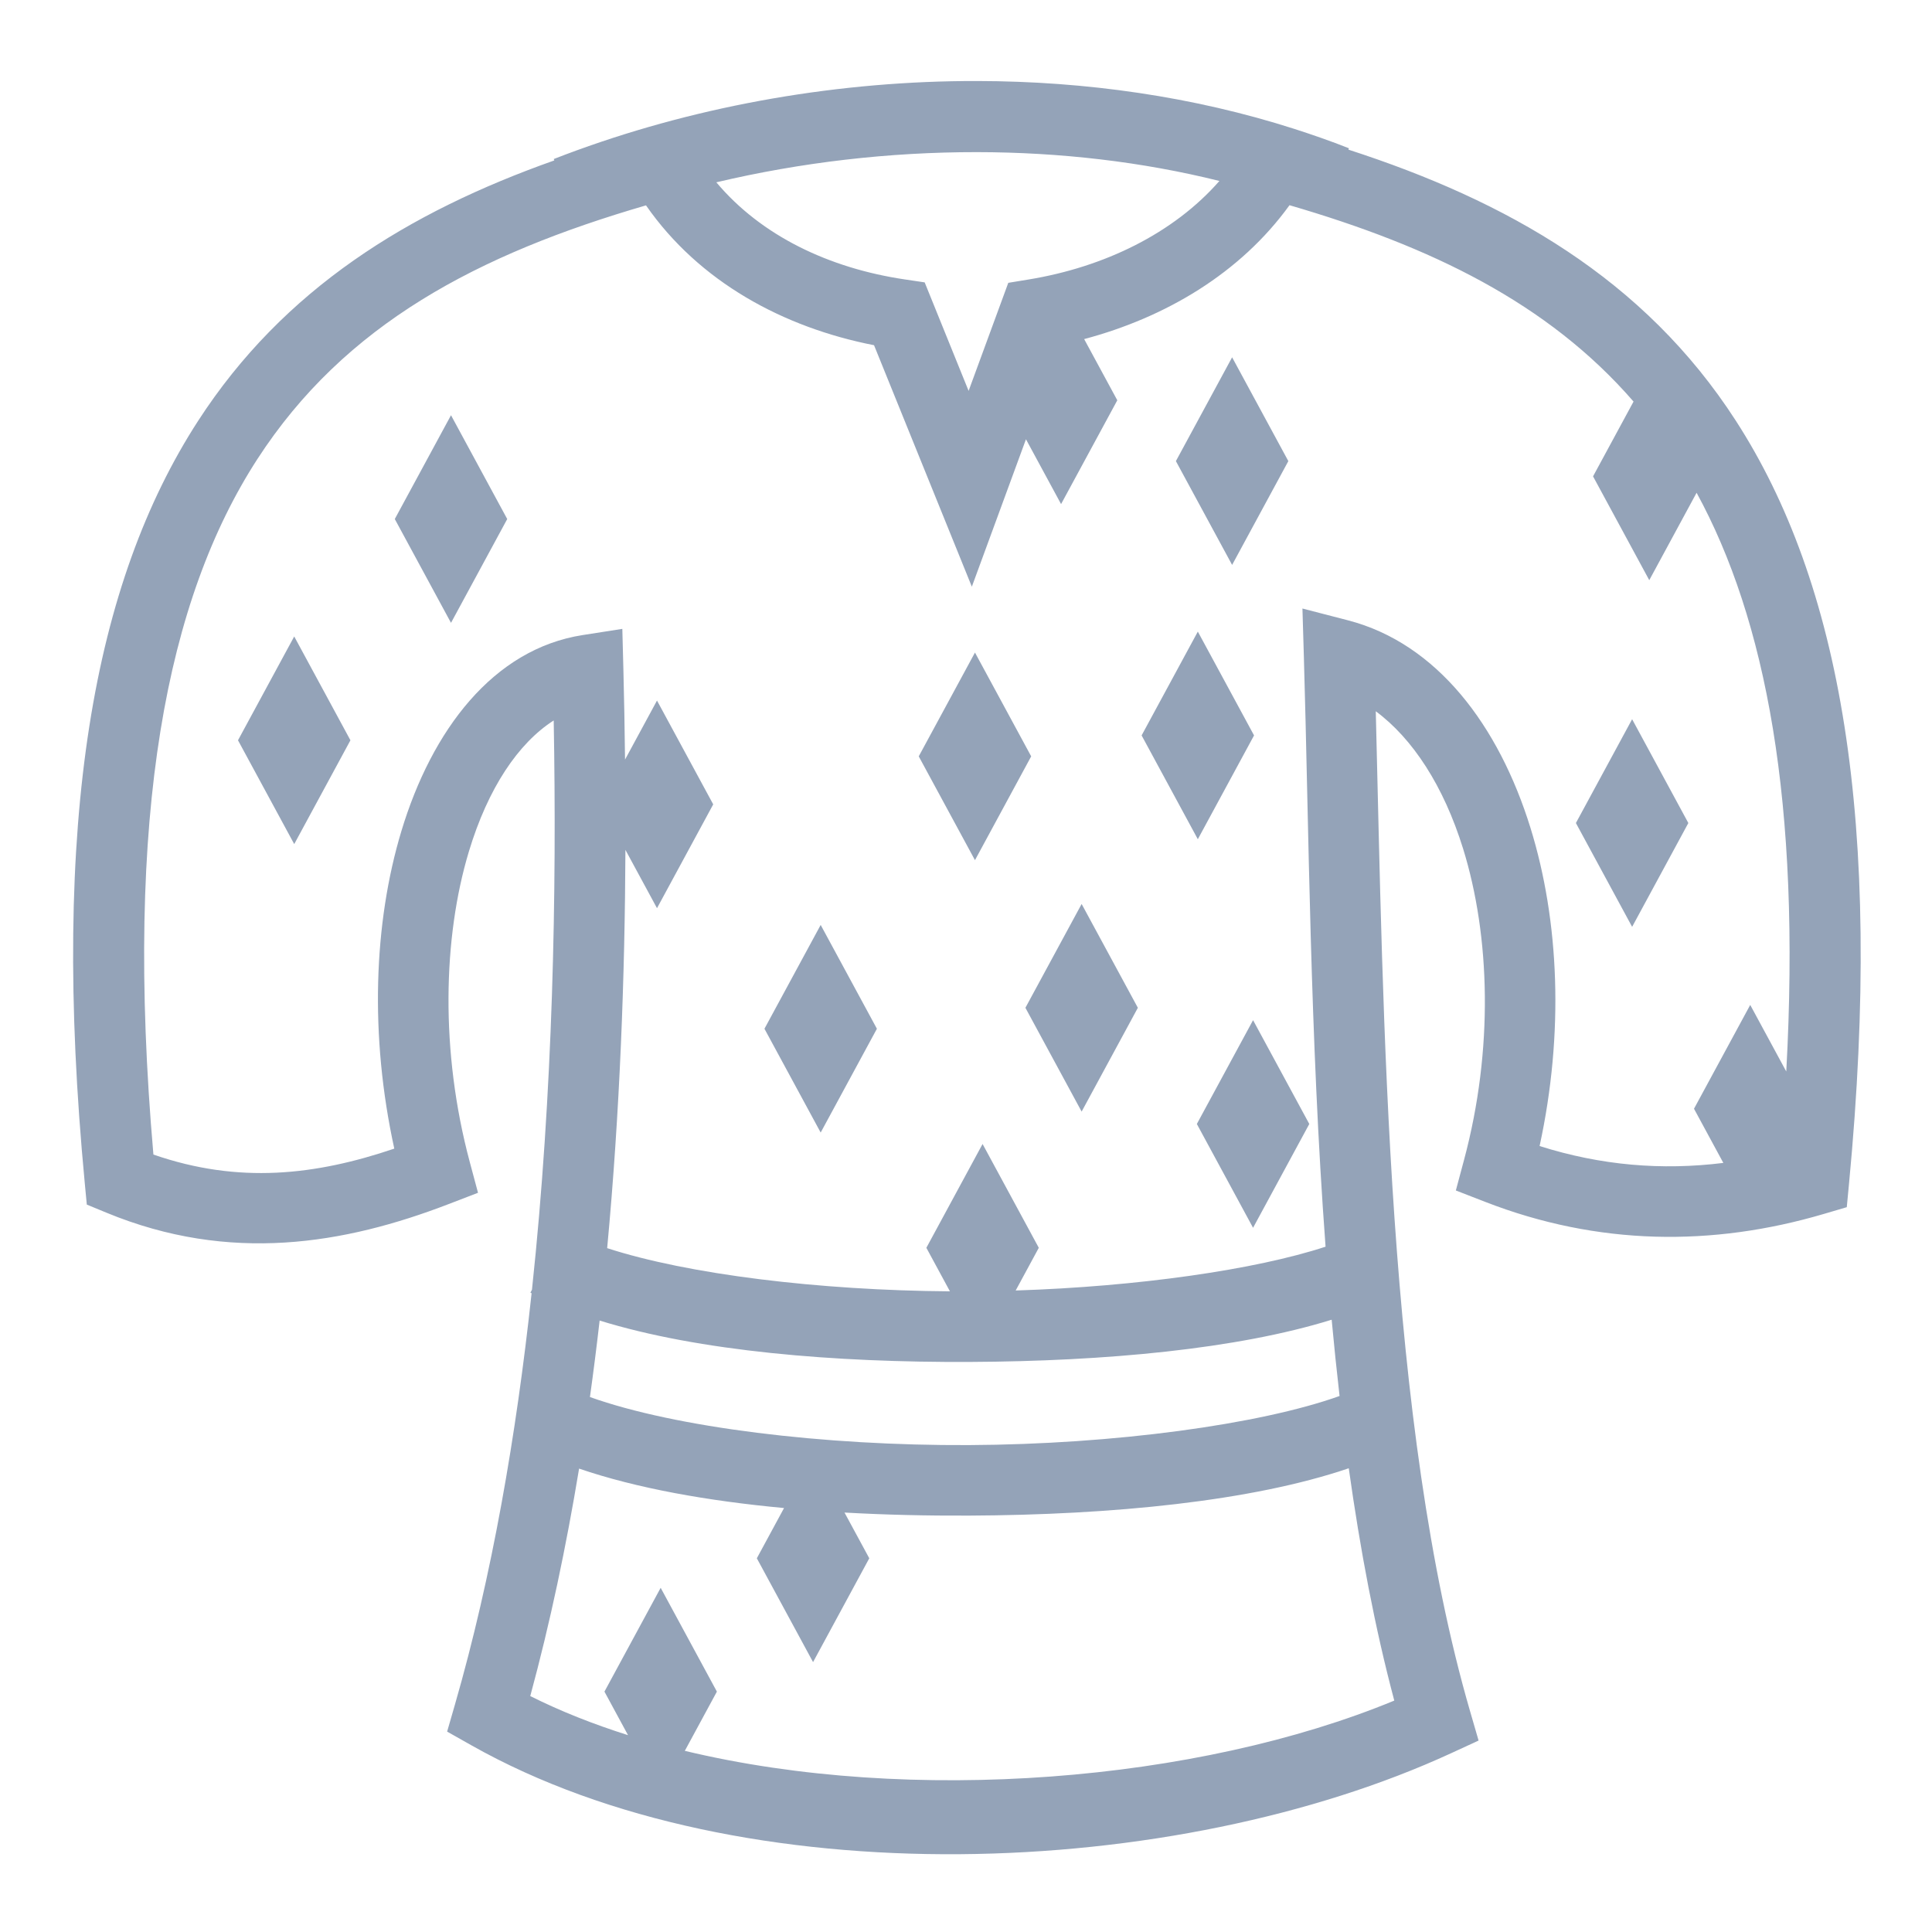
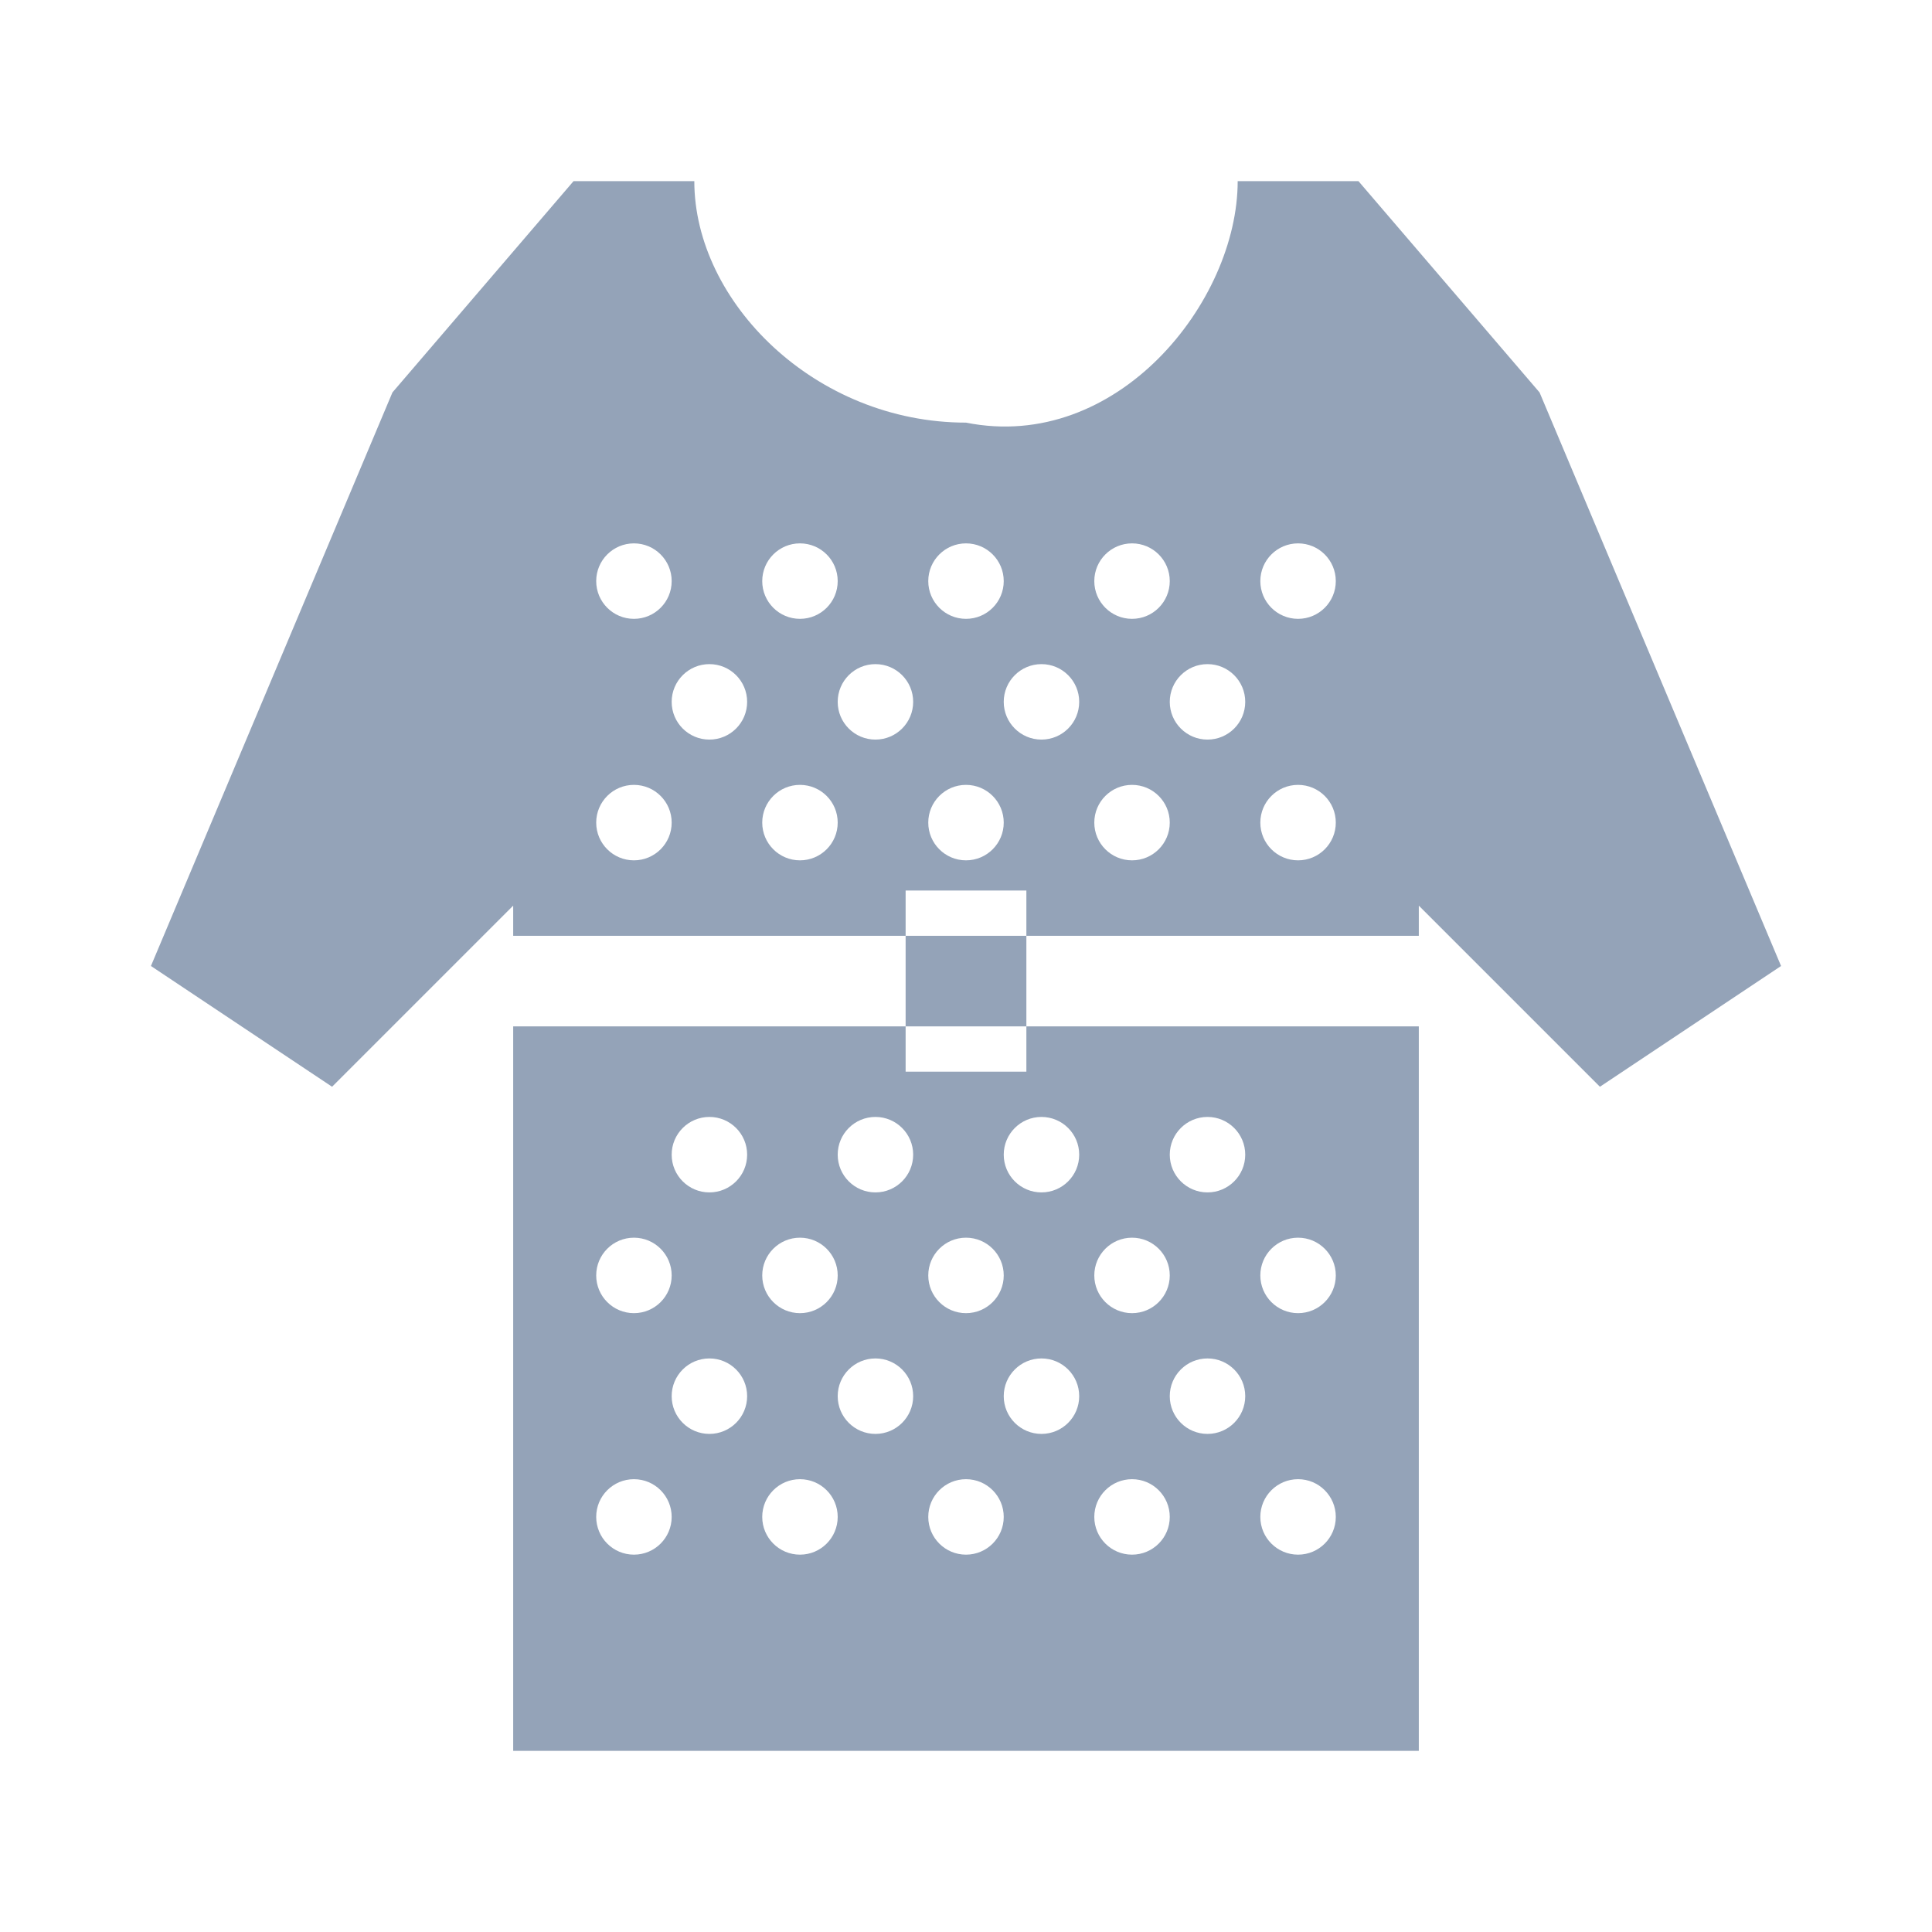
- <svg xmlns="http://www.w3.org/2000/svg" width="512" height="512" viewBox="0 0 512 512" color="#94A3B8" fill="currentColor">
-   <path fill="currentColor" d="M259.018 21.47q-3.409-.008-6.82.06c-36.368.74-72.766 7.872-105.448 20.613l.145.37c-38.557 13.652-71.722 33.97-94.426 69.07c-27.634 42.722-39.162 105.694-29.997 202.04l.533 5.604l5.2 2.148c32.755 13.53 63.133 8.315 90.624-2.256l7.85-3.02l-2.178-8.123c-7.86-29.316-7.11-59.575-.234-82.346c5.06-16.763 13.07-28.685 22.47-34.7c.83 45.51-.165 98.438-5.76 150.86l-.412.778c.102.054.21.105.313.16c-4.056 37.617-10.484 74.95-20.335 109.07l-2.05 7.095l6.433 3.632c71.865 40.593 186.79 35.656 259.605 2.108l7.31-3.367l-2.245-7.73c-22.162-76.22-22.934-183.8-25.002-265.046c9.762 7.228 17.977 19.765 23.14 36.418c7.185 23.17 8.103 53.197.25 82.485l-2.17 8.095l7.815 3.035c29.822 11.578 60.122 11.905 89.725 3.178l6.06-1.786l.6-6.29c9.165-96.35-2.403-159.354-29.974-202.09c-24.33-37.712-60.728-58.286-102.7-71.882l.14-.357c-4.814-1.922-9.98-3.69-14.513-5.152c-26.585-8.516-55.18-12.623-83.95-12.674zm-.07 18.846c21.927.032 43.68 2.533 64.208 7.64c-12.15 13.886-30.527 22.83-50.57 26.112l-5.38.883l-10.513 28.634l-11.644-28.752l-5.284-.785c-20.07-2.98-38.043-11.573-49.928-25.733c22.378-5.293 45.837-8.03 69.11-7.998zm82.786 14.067c37.39 10.9 68.45 25.843 91.172 52.037l-10.732 19.818l14.898 27.512l12.543-23.164c18.33 33.59 27.677 82.064 23.764 153.37l-9.552-17.64l-14.9 27.512l7.775 14.356c-16.283 2.02-32.397.686-48.693-4.473c6.492-29.867 5.23-59.657-2.424-84.337c-8.38-27.028-24.725-48.86-48.373-54.988l-12.053-3.123l.37 12.445c1.34 45.107 1.617 101.145 5.76 156.678c-18.66 6.12-49.793 10.57-82.124 11.61l6.127-11.315l-14.9-27.512l-14.897 27.512l6.246 11.535c-34.712-.246-69.467-4.502-90.836-11.444c3.393-36.233 4.697-72.2 4.838-105.547l8.37 15.453l14.898-27.512l-14.9-27.512l-8.47 15.643c-.095-8.21-.235-16.27-.44-24.012l-.278-10.627l-10.502 1.64c-23.77 3.71-39.984 25.23-48.045 51.933c-7.37 24.41-8.426 54.278-1.883 84.166c-20.88 7.07-41.23 9.415-63.838 1.57c-7.876-90.523 3.685-147.407 27.504-184.232c23.22-35.898 58.63-54.383 103.037-67.312c14.094 20.29 36.406 32.362 60.432 37.06l25.92 63.997l14.343-39.07l9.304 17.182l14.9-27.512l-8.783-16.217c21.568-5.738 41.358-17.422 54.42-35.48zm-15.21 40.306l-14.9 27.51l14.9 27.51l14.898-27.51zM119.52 110.04l-14.897 27.51l14.898 27.512l14.9-27.51zm197.917 57.34l-14.898 27.513l14.897 27.51l14.9-27.51zM77.97 168.67l-14.898 27.512l14.9 27.51l14.897-27.51zm180.407 4.262l-14.9 27.51l14.9 27.51l14.898-27.51zM432.53 190.6l-14.9 27.51l14.9 27.513l14.898-27.512zm-145.886 48.963l-14.9 27.51l14.9 27.513l14.9-27.512zm-69.156 5.554l-14.9 27.512l14.9 27.51l14.9-27.51zm114.588 25.238l-14.898 27.512l14.898 27.512l14.9-27.513zm20.83 79.383a918 918 0 0 0 2.092 20.215c-21.064 7.54-59.77 12.824-98.217 13.01c-38.48.186-77.818-4.65-100.44-12.733c.94-6.74 1.792-13.502 2.568-20.27c26.296 8.143 62.176 11.137 98.186 10.966c35.813-.17 70.754-3.4 95.812-11.188zm4.53 39.366c3.016 21.5 6.925 42.273 12.064 61.57c-52.01 21.488-127.94 27.74-188.018 13.318l8.5-15.697l-14.898-27.51l-14.898 27.51l6.248 11.54c-9.19-2.9-17.885-6.342-25.91-10.36c5.285-19.45 9.54-39.696 12.94-60.28c15.244 5.214 34.004 8.556 54.315 10.453l-7.21 13.313l14.9 27.513l14.897-27.512l-6.564-12.12c10.836.607 21.945.864 33.07.81c37.896-.183 74.855-3.797 100.563-12.546z" />
+ <svg xmlns="http://www.w3.org/2000/svg" width="128" height="128" viewBox="0 0 128 128" color="#94A3B8" fill="currentColor" aria-hidden="true">
+   <path fill-rule="evenodd" clip-rule="evenodd" d="M 38 12 L 90 12 L 102 26 L 118 64 L 106 72 L 94 60 L 94 116 L 34 116 L 34 60 L 22 72 L 10 64 L 26 26 L 38 12 Z M 64 28 C 54 28 46 20 46 12 L 82 12 C 82 20 74 30 64 28 Z M 34 62 L 94 62 L 94 68 L 34 68 Z M 60 59 L 68 59 L 68 71 L 60 71 Z M 42 36 A 2.5 2.5 0 1 0 42 41 A 2.5 2.5 0 1 0 42 36 Z M 53 36 A 2.5 2.5 0 1 0 53 41 A 2.5 2.5 0 1 0 53 36 Z M 64 36 A 2.5 2.5 0 1 0 64 41 A 2.5 2.5 0 1 0 64 36 Z M 75 36 A 2.5 2.5 0 1 0 75 41 A 2.5 2.5 0 1 0 75 36 Z M 86 36 A 2.5 2.5 0 1 0 86 41 A 2.5 2.5 0 1 0 86 36 Z M 47 44 A 2.5 2.5 0 1 0 47 49 A 2.5 2.5 0 1 0 47 44 Z M 58 44 A 2.5 2.5 0 1 0 58 49 A 2.5 2.5 0 1 0 58 44 Z M 69 44 A 2.5 2.5 0 1 0 69 49 A 2.5 2.5 0 1 0 69 44 Z M 80 44 A 2.5 2.5 0 1 0 80 49 A 2.5 2.5 0 1 0 80 44 Z M 42 52 A 2.5 2.5 0 1 0 42 57 A 2.5 2.5 0 1 0 42 52 Z M 53 52 A 2.5 2.5 0 1 0 53 57 A 2.5 2.5 0 1 0 53 52 Z M 64 52 A 2.5 2.5 0 1 0 64 57 A 2.5 2.5 0 1 0 64 52 Z M 75 52 A 2.5 2.5 0 1 0 75 57 A 2.5 2.5 0 1 0 75 52 Z M 86 52 A 2.5 2.5 0 1 0 86 57 A 2.5 2.5 0 1 0 86 52 Z M 47 74 A 2.5 2.5 0 1 0 47 79 A 2.5 2.5 0 1 0 47 74 Z M 58 74 A 2.5 2.5 0 1 0 58 79 A 2.5 2.5 0 1 0 58 74 Z M 69 74 A 2.5 2.5 0 1 0 69 79 A 2.5 2.5 0 1 0 69 74 Z M 80 74 A 2.5 2.5 0 1 0 80 79 A 2.5 2.5 0 1 0 80 74 Z M 42 82 A 2.5 2.5 0 1 0 42 87 A 2.5 2.5 0 1 0 42 82 Z M 53 82 A 2.5 2.5 0 1 0 53 87 A 2.5 2.5 0 1 0 53 82 Z M 64 82 A 2.5 2.5 0 1 0 64 87 A 2.5 2.5 0 1 0 64 82 Z M 75 82 A 2.5 2.5 0 1 0 75 87 A 2.5 2.5 0 1 0 75 82 Z M 86 82 A 2.5 2.5 0 1 0 86 87 A 2.5 2.5 0 1 0 86 82 Z M 47 90 A 2.5 2.5 0 1 0 47 95 A 2.5 2.5 0 1 0 47 90 Z M 58 90 A 2.5 2.5 0 1 0 58 95 A 2.5 2.5 0 1 0 58 90 Z M 69 90 A 2.5 2.5 0 1 0 69 95 A 2.5 2.5 0 1 0 69 90 Z M 80 90 A 2.5 2.5 0 1 0 80 95 A 2.5 2.5 0 1 0 80 90 Z M 42 98 A 2.5 2.5 0 1 0 42 103 A 2.5 2.5 0 1 0 42 98 Z M 53 98 A 2.5 2.5 0 1 0 53 103 A 2.5 2.5 0 1 0 53 98 Z M 64 98 A 2.5 2.5 0 1 0 64 103 A 2.5 2.5 0 1 0 64 98 Z M 75 98 A 2.5 2.5 0 1 0 75 103 A 2.5 2.5 0 1 0 75 98 Z M 86 98 A 2.5 2.5 0 1 0 86 103 A 2.5 2.5 0 1 0 86 98 Z" />
</svg>
